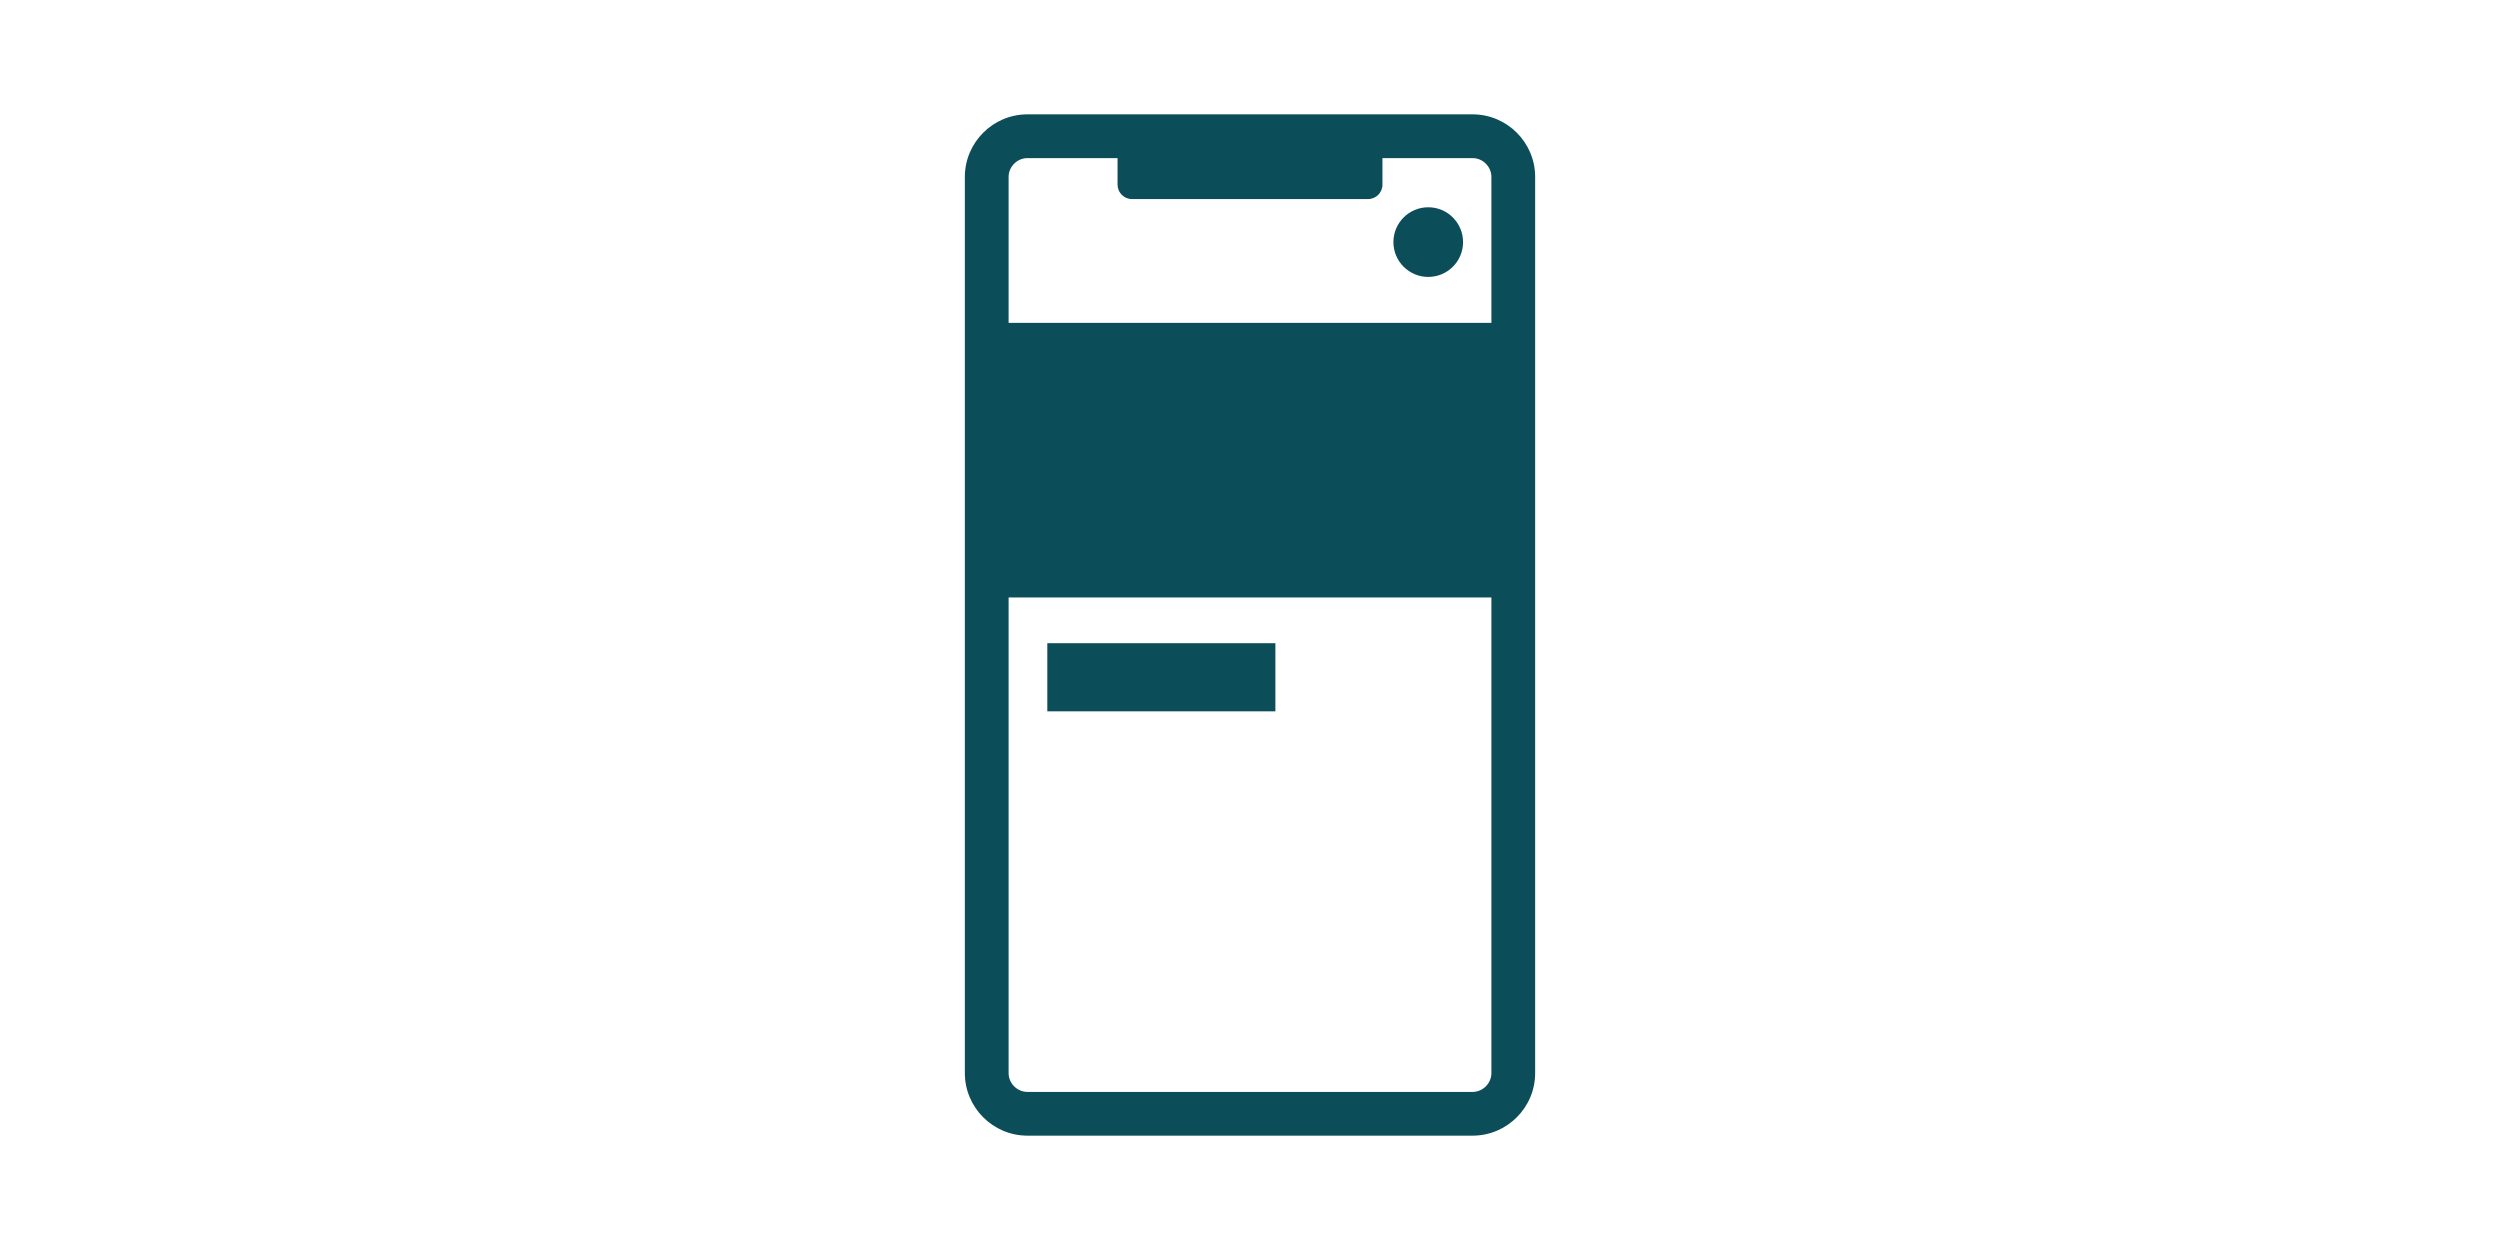
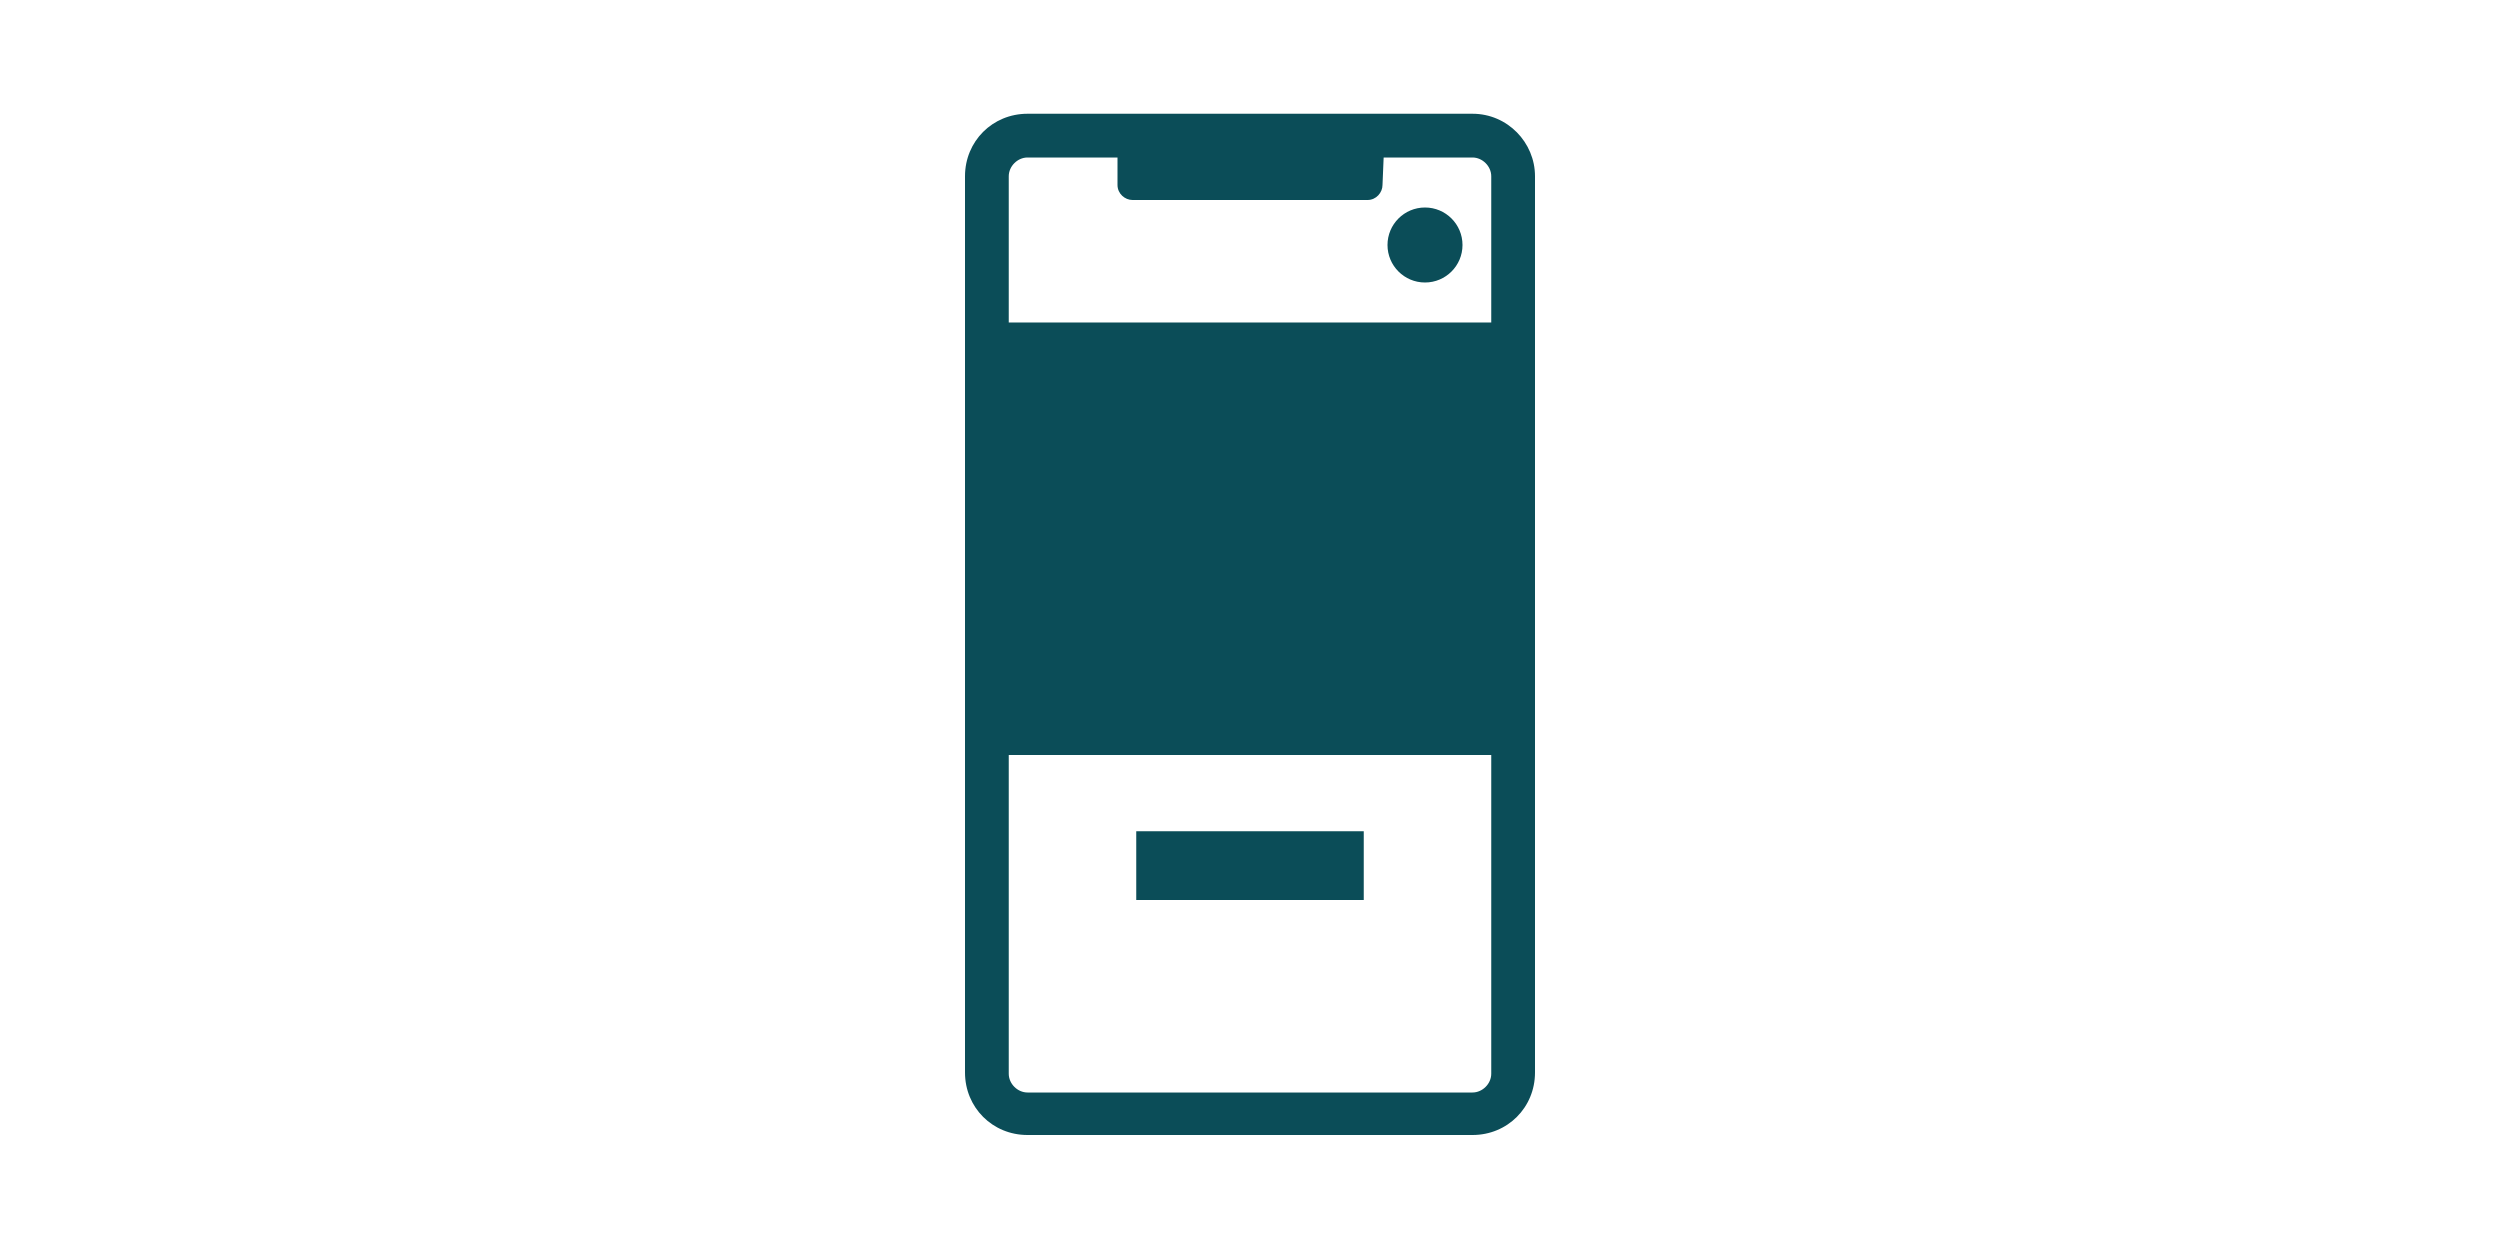
- <svg xmlns="http://www.w3.org/2000/svg" version="1.1" id="レイヤー_1" x="0px" y="0px" viewBox="0 0 200 100" enable-background="new 0 0 200 100" xml:space="preserve">
-   <path fill="#0B4D58" d="M117.812,9.148H82.188c-2.75,0-5,2.25-5,5v71.704c0,2.75,2.25,5,5,5h35.624c2.75,0,5-2.25,5-5V14.148  C122.812,11.398,120.562,9.148,117.812,9.148z M119.312,85.853c0,0.814-0.686,1.5-1.5,1.5H82.188  c-0.813,0-1.5-0.686-1.5-1.5V14.148c0-0.813,0.687-1.5,1.5-1.5h35.624c0.814,0,1.5,0.687,1.5,1.5V85.853z" />
+ <svg xmlns="http://www.w3.org/2000/svg" version="1.1" id="レイヤー_1" x="0px" y="0px" viewBox="0 0 200 100" style="enable-background:new 0 0 200 100;" xml:space="preserve">
+   <style type="text/css">
+ 	.st0{fill:#0B4D58;}
+ </style>
+   <path class="st0" d="M117.8,9.1H82.2c-2.8,0-5,2.2-5,5v71.7c0,2.8,2.2,5,5,5h35.6c2.8,0,5-2.2,5-5V14.1  C122.8,11.4,120.6,9.1,117.8,9.1z M119.3,85.9c0,0.8-0.7,1.5-1.5,1.5H82.2c-0.8,0-1.5-0.7-1.5-1.5V14.1c0-0.8,0.7-1.5,1.5-1.5h35.6  c0.8,0,1.5,0.7,1.5,1.5V85.9z" />
  <g>
-     <path fill="#0B4D58" d="M110.596,14.772c0,0.635-0.52,1.155-1.155,1.155H90.559c-0.635,0-1.155-0.52-1.155-1.155   V12.372c0-0.635,0.52-1.155,1.155-1.155h18.881c0.635,0,1.155,0.52,1.155,1.155V14.772z" />
+     <path class="st0" d="M110.6,14.8c0,0.6-0.5,1.2-1.2,1.2H90.6c-0.6,0-1.2-0.5-1.2-1.2v-2.4c0-0.6,0.5-1.2,1.2-1.2h18.9   c0.6,0,1.2,0.5,1.2,1.2L110.6,14.8L110.6,14.8z" />
  </g>
-   <rect x="78.612" y="25.83" fill="#0B4D58" width="42.776" height="21.967" />
-   <circle fill="#0B4D58" cx="114.259" cy="19.368" r="2.786" />
-   <rect x="83.786" y="51.456" fill="#0B4D58" width="18.245" height="5.451" />
+   <rect x="79.5" y="25.8" class="st0" width="41.2" height="34.6" />
+   <circle class="st0" cx="114" cy="19.6" r="3" />
+   <rect x="90.9" y="66.5" class="st0" width="18.2" height="5.5" />
</svg>
